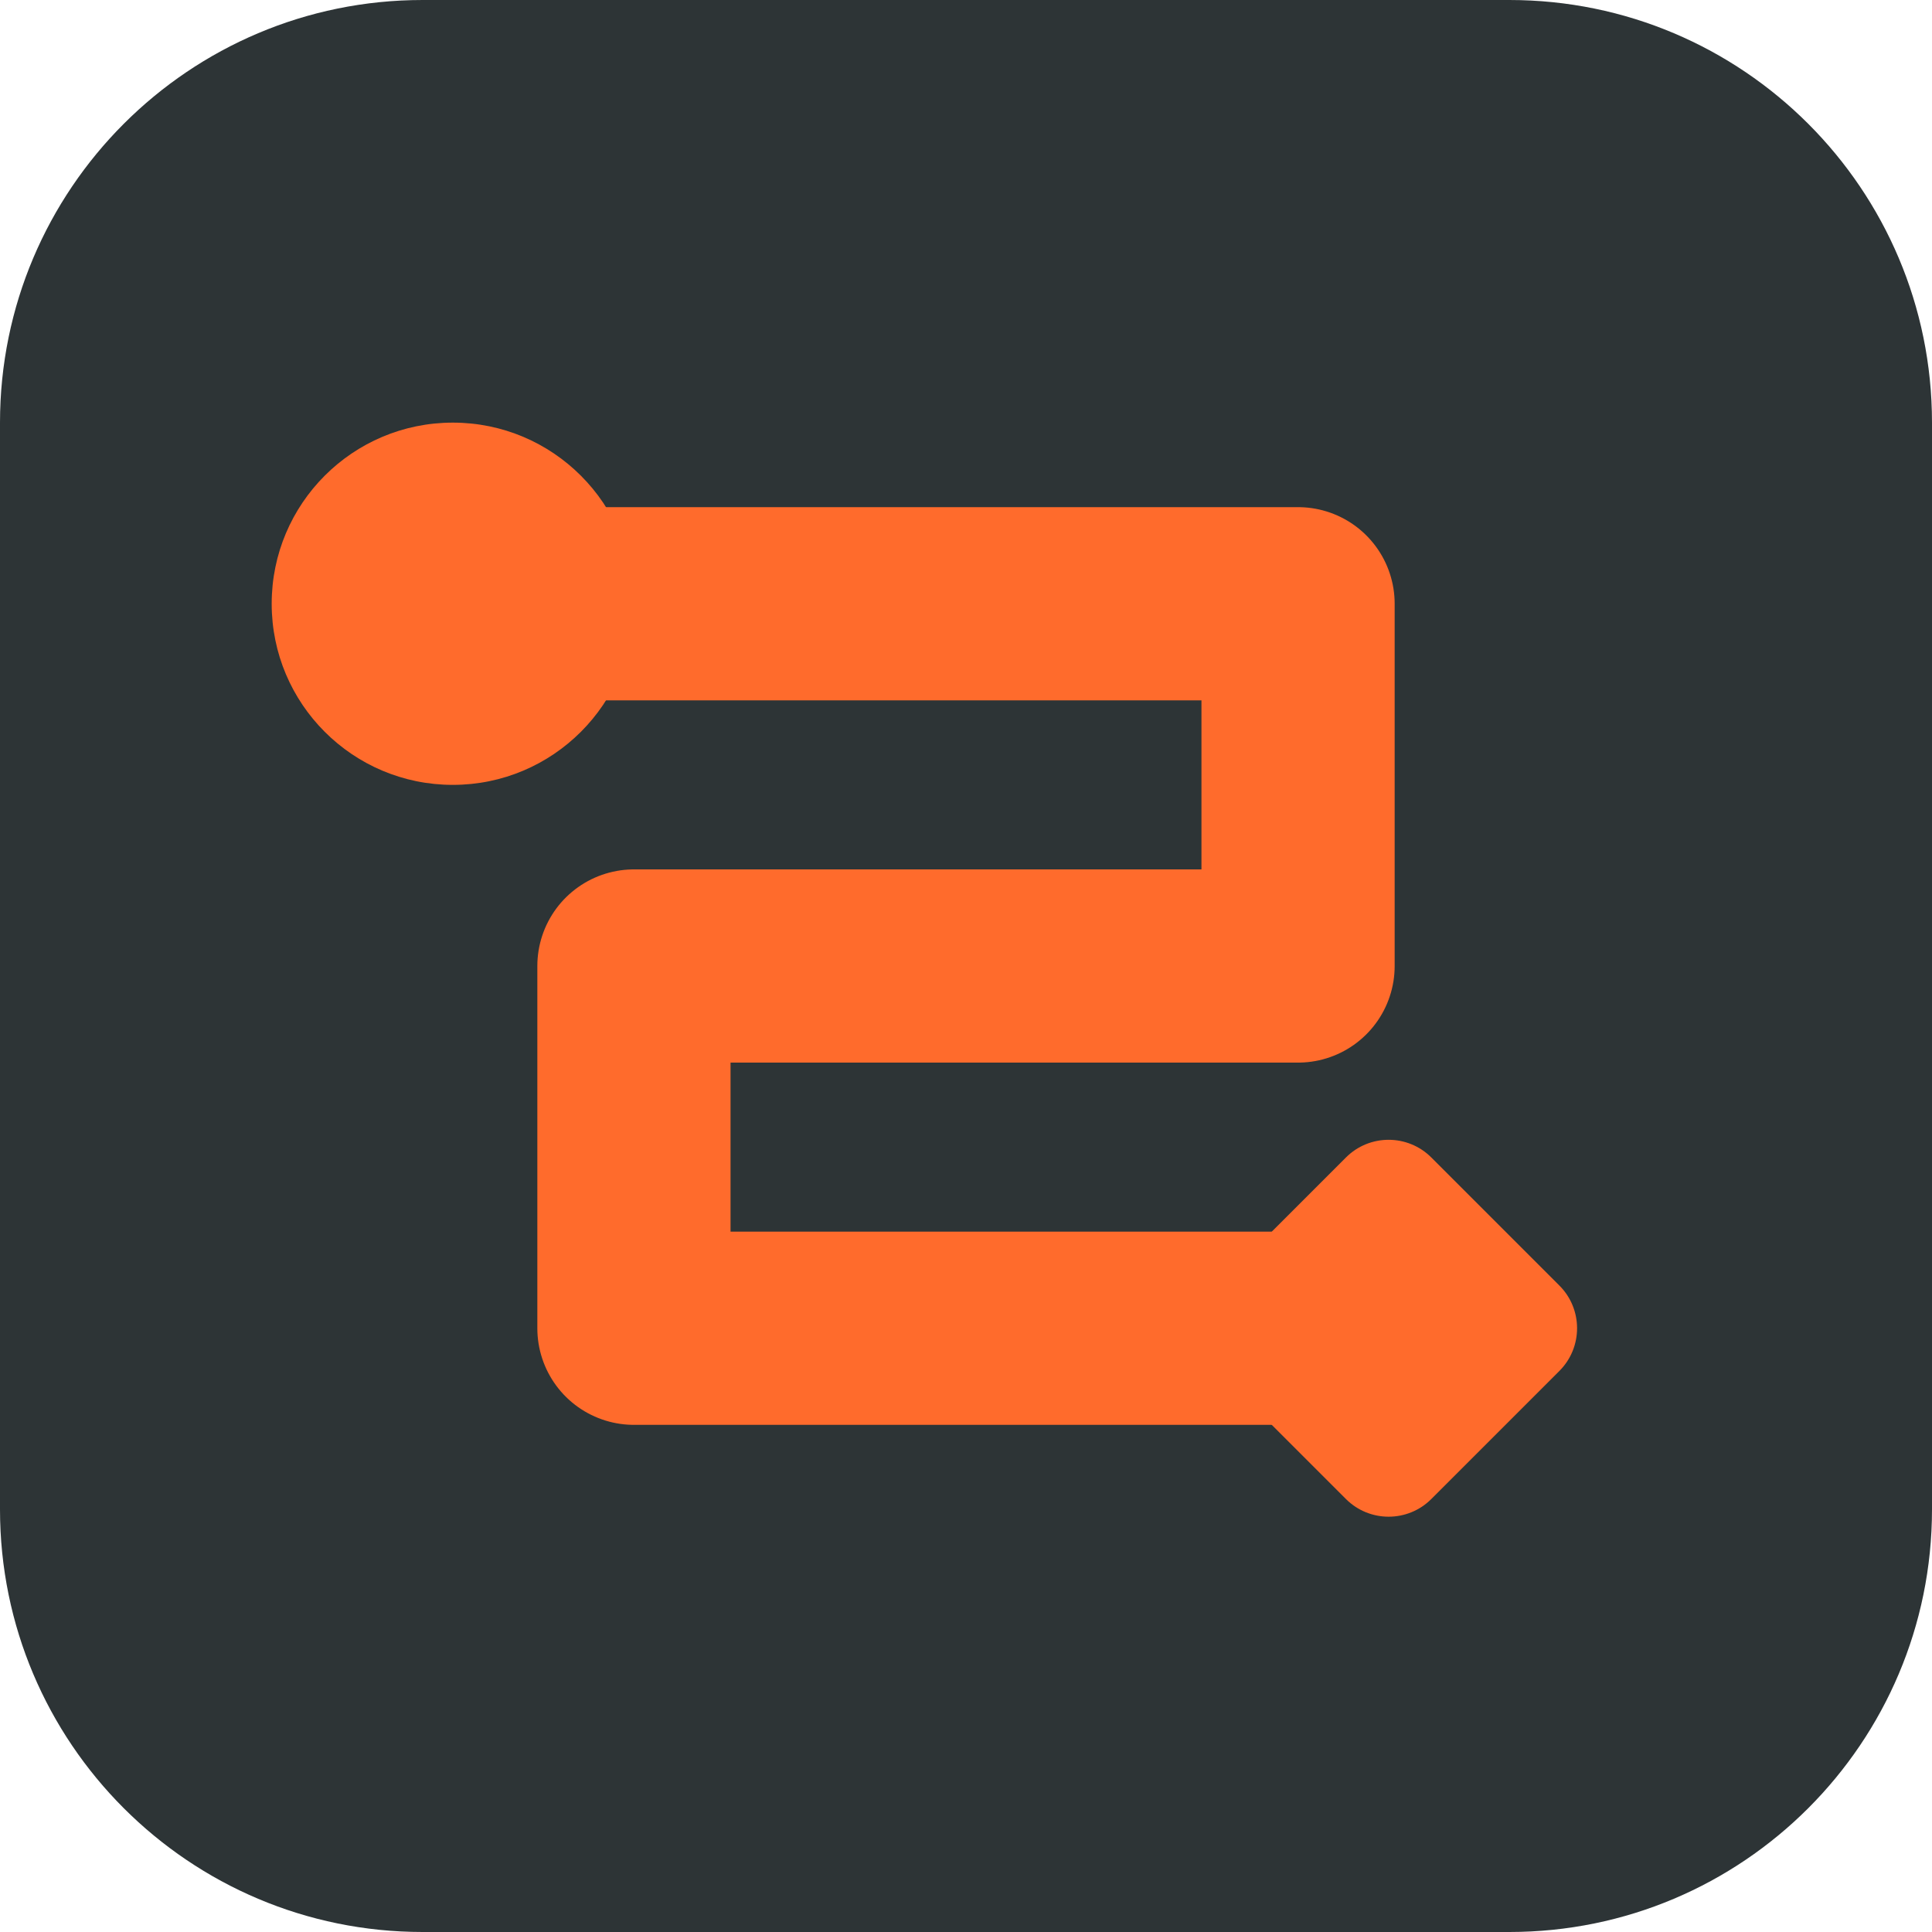
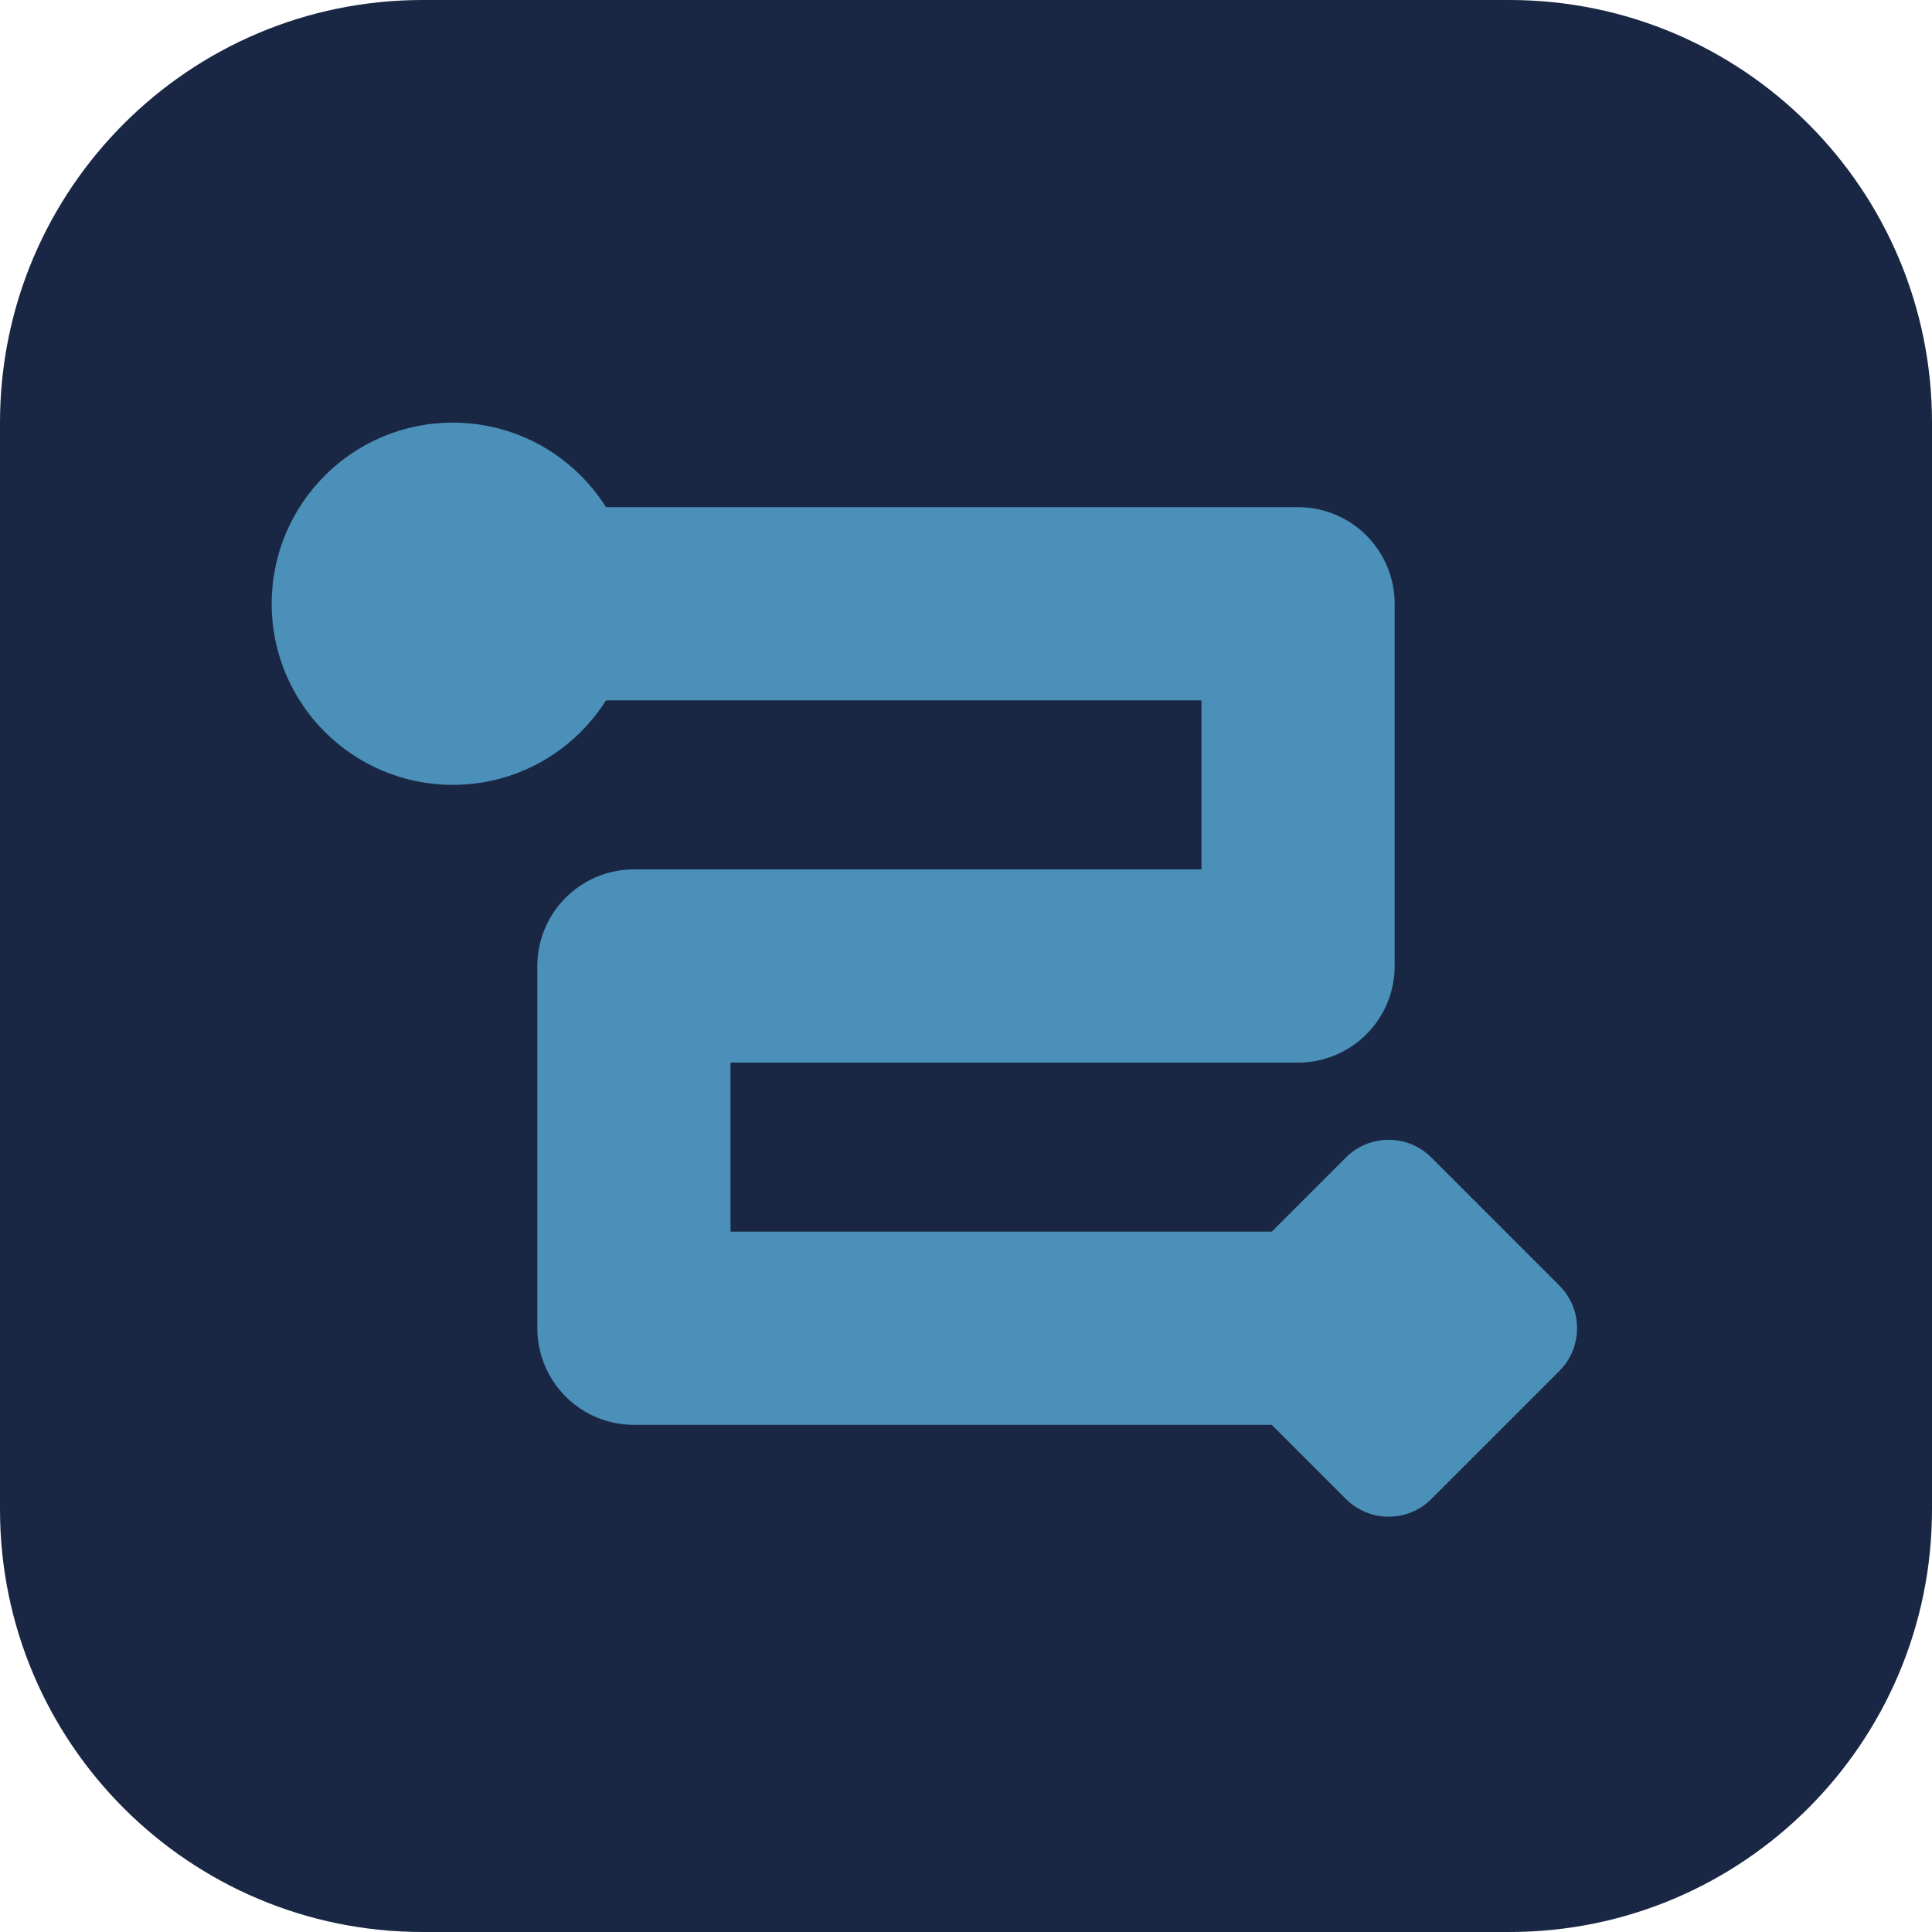
<svg xmlns="http://www.w3.org/2000/svg" viewBox="0 0 32 32">
-   <rect width="32" height="32" rx="7" fill="#2D3436" />
-   <path d="M7.5 10 H21.5 V16 H10.5 V22 H23" stroke="#FF6B2C" stroke-width="3.2" stroke-linecap="round" stroke-linejoin="round" fill="none" />
-   <circle cx="7.5" cy="10" r="3" fill="#FF6B2C" />
-   <rect x="20.5" y="19.5" width="5" height="5" rx="1" fill="#FF6B2C" transform="rotate(45 23 22)" />
+   <rect width="32" height="32" rx="7" fill="#1A2744" />
+   <path d="M7.5 10 H21.5 V16 H10.5 V22 H23" stroke="#4A90B8" stroke-width="3.2" stroke-linecap="round" stroke-linejoin="round" fill="none" />
+   <circle cx="7.5" cy="10" r="3" fill="#4A90B8" />
+   <rect x="20.5" y="19.5" width="5" height="5" rx="1" fill="#4A90B8" transform="rotate(45 23 22)" />
</svg>
